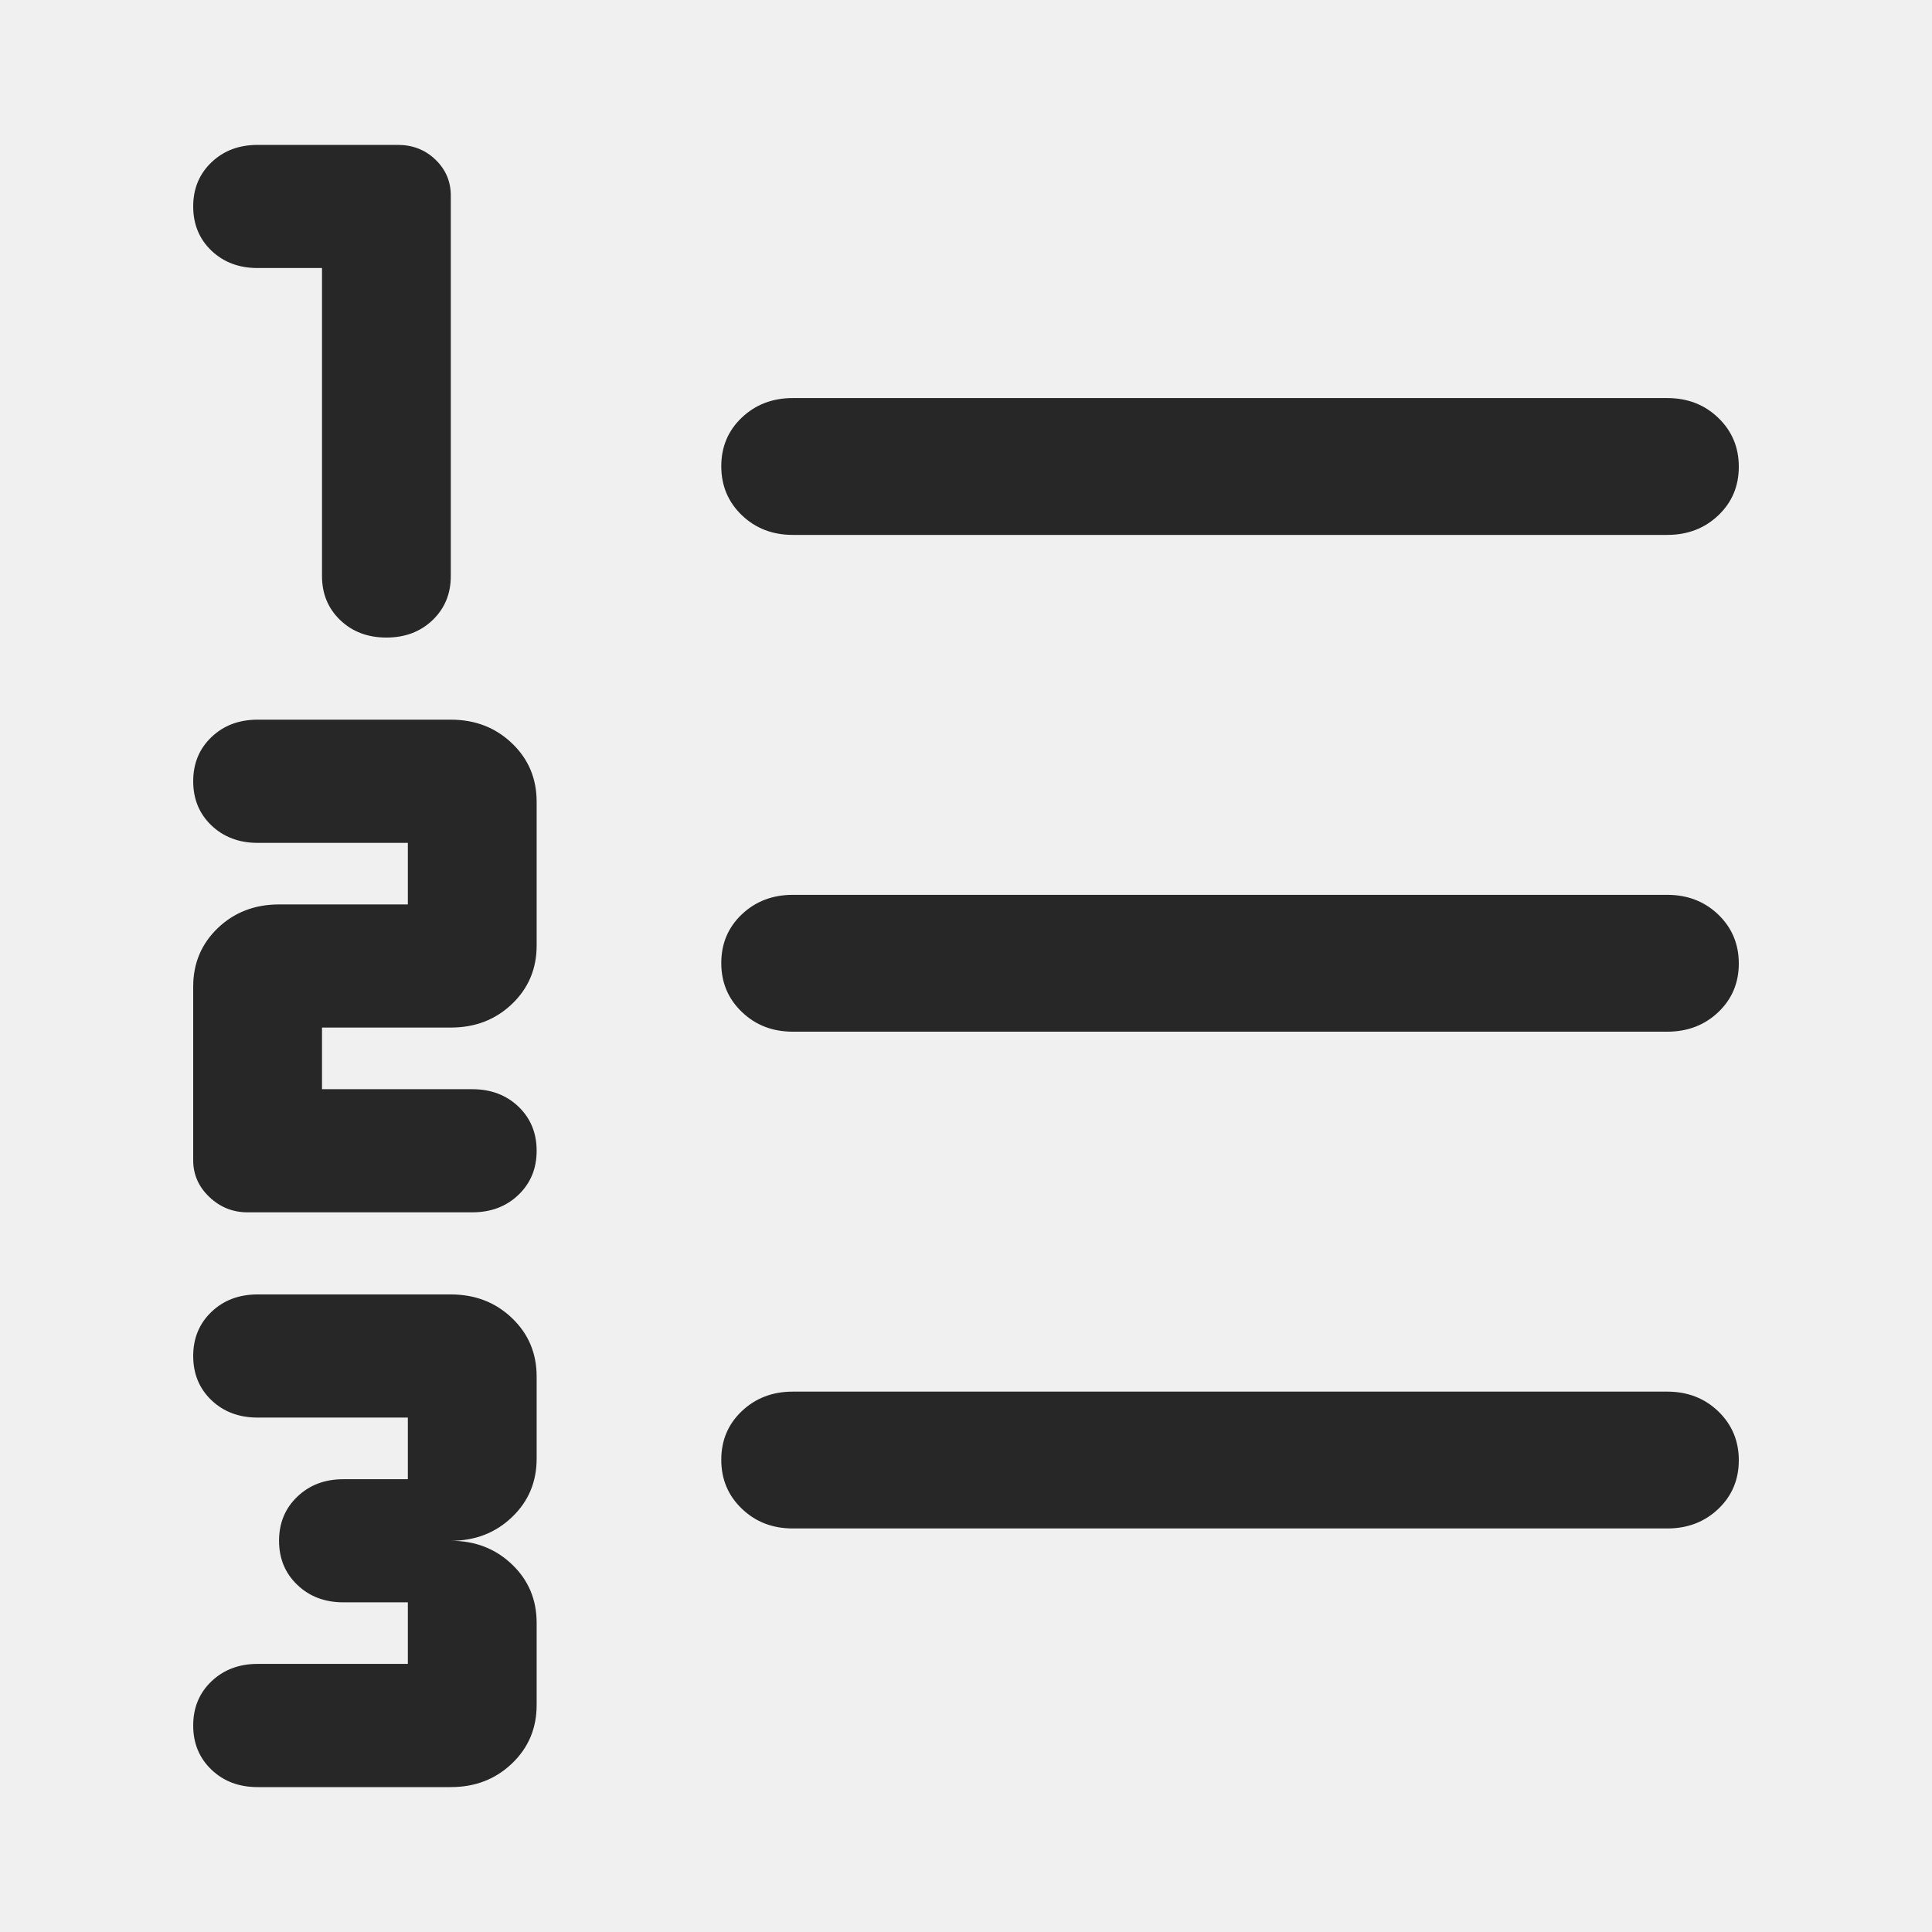
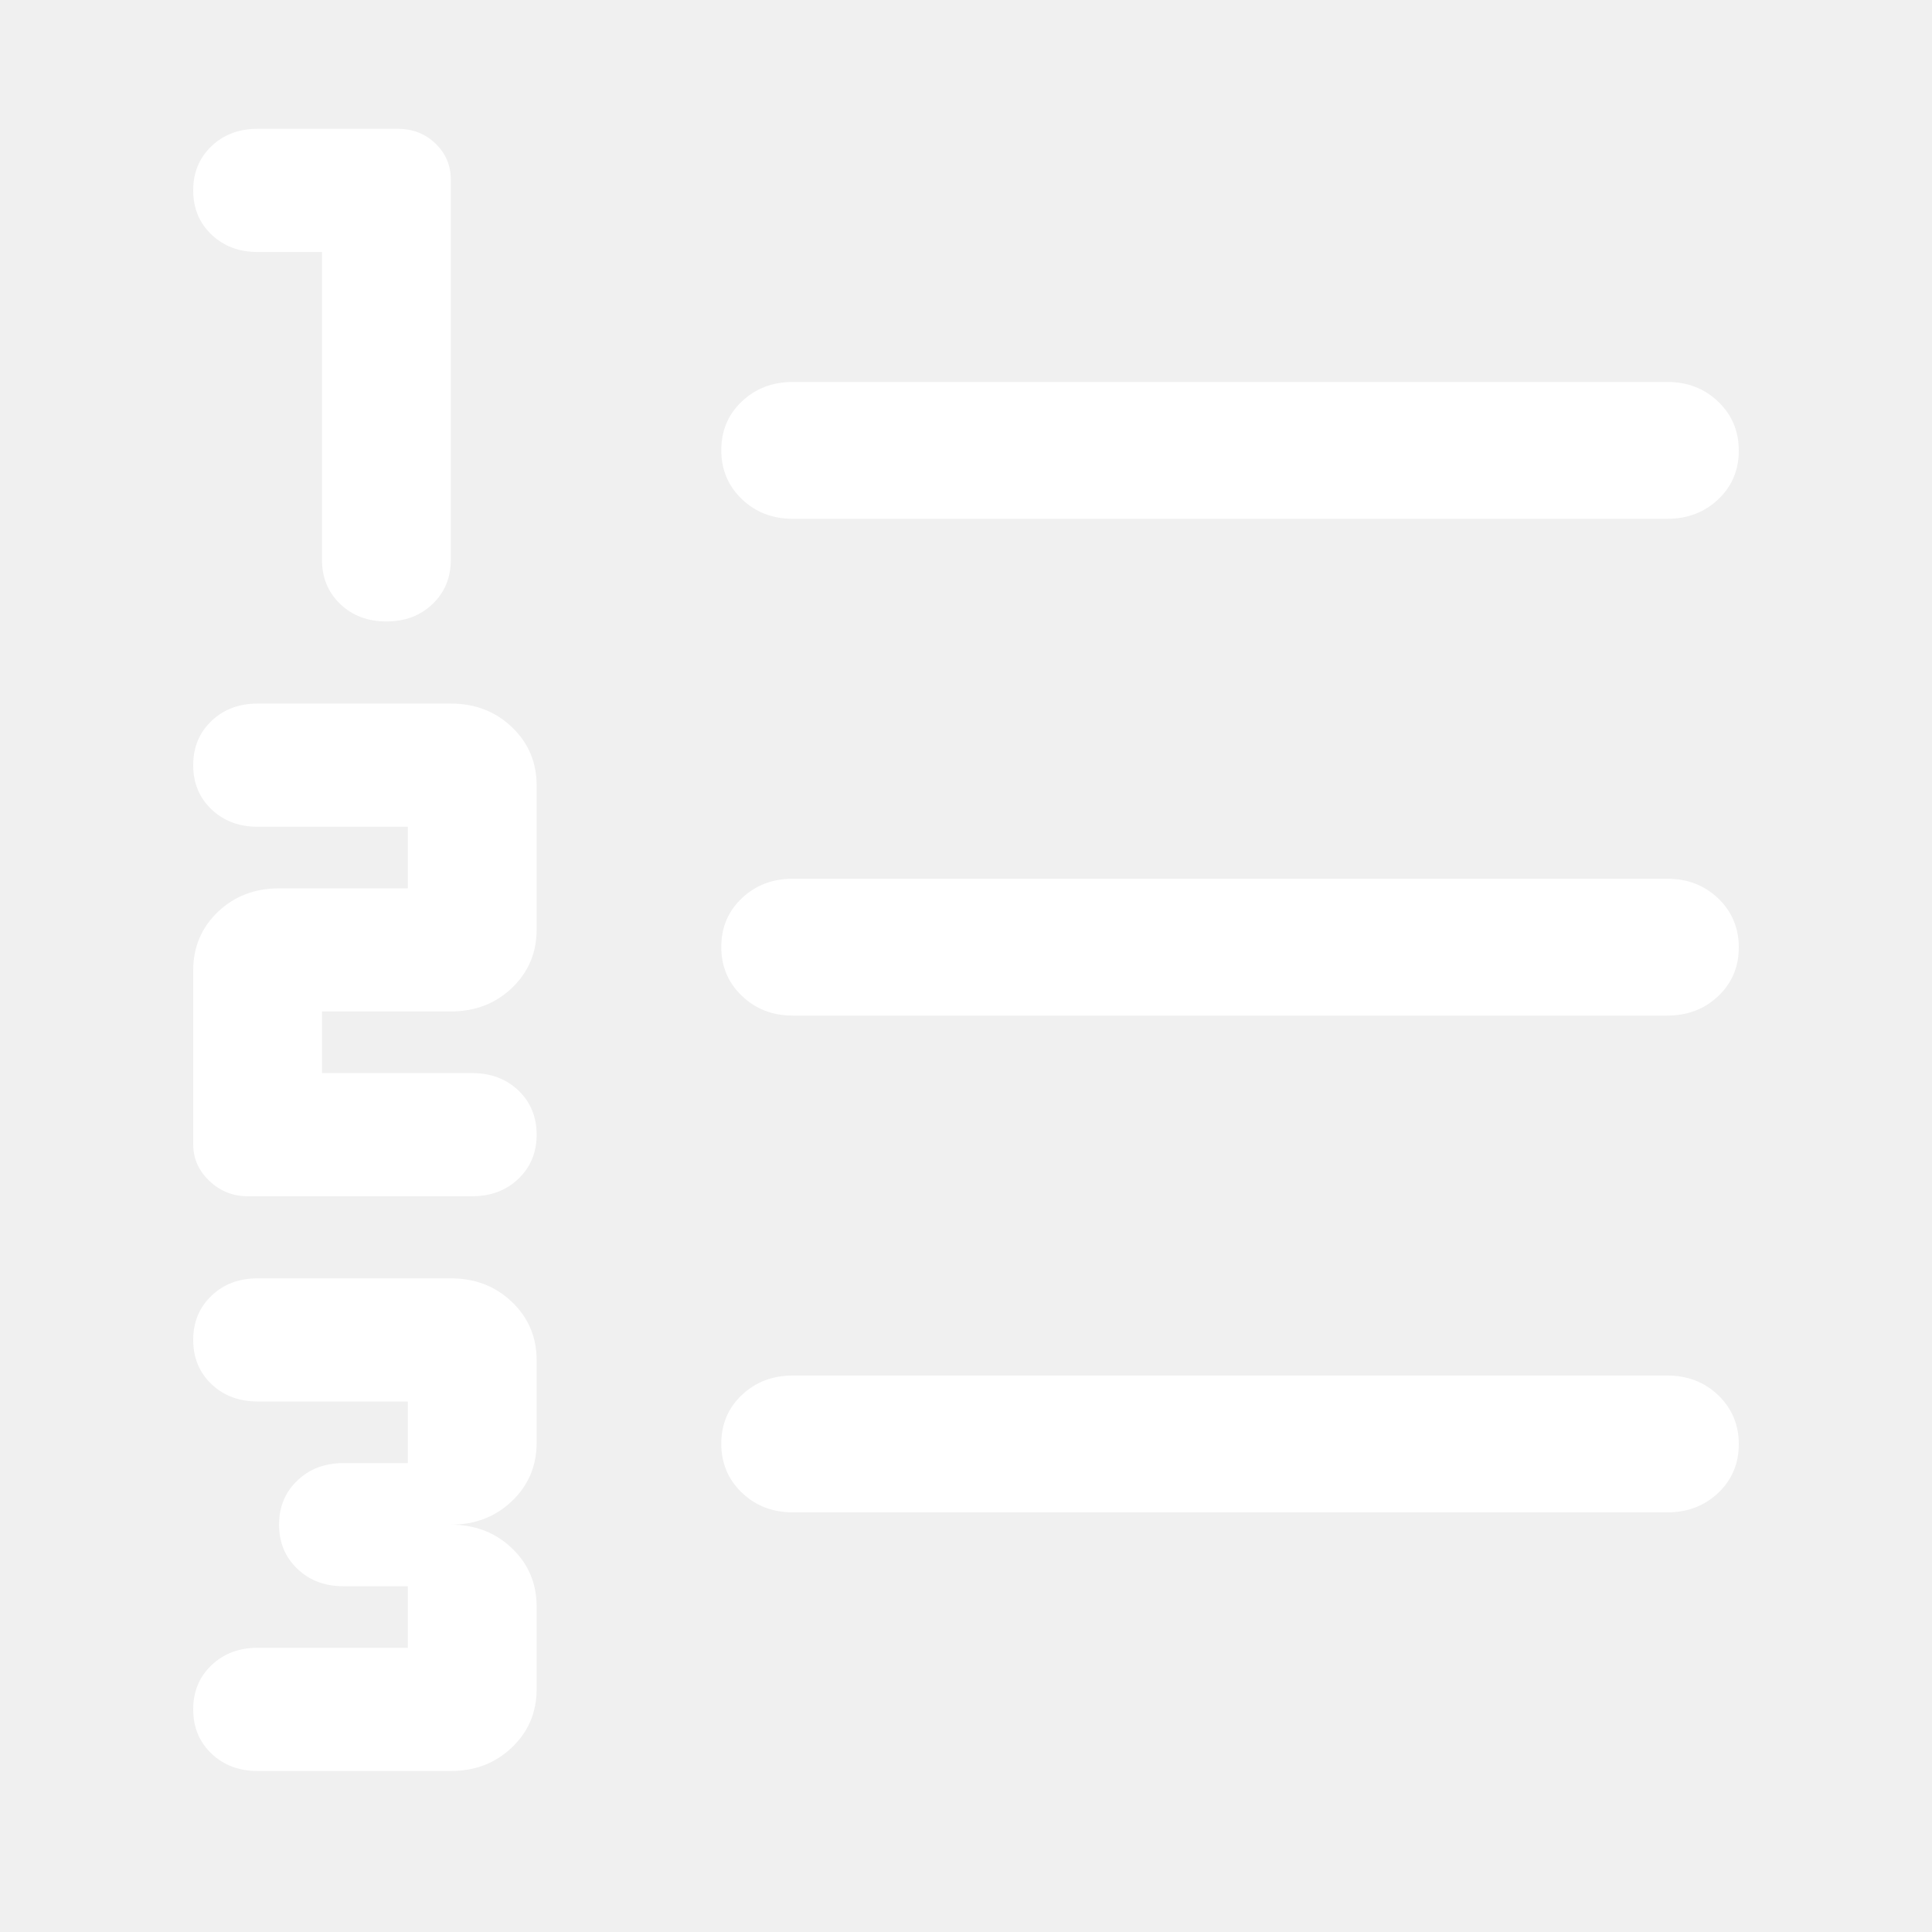
<svg xmlns="http://www.w3.org/2000/svg" width="30" height="30" viewBox="0 0 30 30" fill="none">
-   <mask id="mask0_121_1147" style="mask-type:alpha" maskUnits="userSpaceOnUse" x="0" y="0" width="30" height="30">
+   <mask id="mask0_481_6204" style="mask-type:alpha" maskUnits="userSpaceOnUse" x="0" y="0" width="30" height="30">
    <rect width="30" height="30" fill="#D9D9D9" />
  </mask>
-   <g mask="url(#mask0_121_1147)">
-     <path d="M4 27.75C3.711 27.75 3.472 27.66 3.283 27.479C3.094 27.298 3 27.07 3 26.794C3 26.517 3.094 26.289 3.283 26.108C3.472 25.928 3.711 25.837 4 25.837H6.333V24.881H5.333C5.044 24.881 4.806 24.791 4.617 24.61C4.428 24.43 4.333 24.201 4.333 23.925C4.333 23.649 4.428 23.42 4.617 23.24C4.806 23.059 5.044 22.969 5.333 22.969H6.333V22.012H4C3.711 22.012 3.472 21.922 3.283 21.742C3.094 21.561 3 21.332 3 21.056C3 20.78 3.094 20.552 3.283 20.371C3.472 20.19 3.711 20.1 4 20.1H7C7.378 20.1 7.694 20.222 7.95 20.467C8.206 20.711 8.333 21.014 8.333 21.375V22.65C8.333 23.011 8.206 23.314 7.95 23.558C7.694 23.803 7.378 23.925 7 23.925C7.378 23.925 7.694 24.047 7.95 24.292C8.206 24.536 8.333 24.839 8.333 25.2V26.475C8.333 26.836 8.206 27.139 7.95 27.383C7.694 27.628 7.378 27.75 7 27.75H4ZM3.844 18.825C3.615 18.825 3.417 18.745 3.25 18.586C3.083 18.427 3 18.237 3 18.017V15.319C3 14.957 3.128 14.655 3.383 14.41C3.639 14.166 3.956 14.044 4.333 14.044H6.333V13.088H4C3.711 13.088 3.472 12.997 3.283 12.817C3.094 12.636 3 12.408 3 12.131C3 11.855 3.094 11.627 3.283 11.446C3.472 11.265 3.711 11.175 4 11.175H7C7.378 11.175 7.694 11.297 7.95 11.542C8.206 11.786 8.333 12.089 8.333 12.45V14.681C8.333 15.043 8.206 15.345 7.95 15.59C7.694 15.834 7.378 15.956 7 15.956H5V16.913H7.333C7.622 16.913 7.861 17.003 8.05 17.183C8.239 17.364 8.333 17.593 8.333 17.869C8.333 18.145 8.239 18.373 8.05 18.554C7.861 18.735 7.622 18.825 7.333 18.825H3.844ZM6 9.9C5.711 9.9 5.472 9.81 5.283 9.629C5.094 9.448 5 9.22 5 8.944V4.162H4C3.711 4.162 3.472 4.072 3.283 3.892C3.094 3.711 3 3.482 3 3.206C3 2.93 3.094 2.702 3.283 2.521C3.472 2.34 3.711 2.25 4 2.25H6.178C6.407 2.25 6.602 2.326 6.761 2.478C6.92 2.631 7 2.817 7 3.036V8.944C7 9.22 6.906 9.448 6.717 9.629C6.528 9.81 6.289 9.9 6 9.9ZM12.311 23.734C11.996 23.734 11.732 23.632 11.519 23.427C11.306 23.223 11.2 22.97 11.2 22.668C11.2 22.365 11.306 22.113 11.519 21.912C11.732 21.71 11.996 21.609 12.311 21.609H25.889C26.204 21.609 26.468 21.711 26.681 21.915C26.893 22.12 27 22.373 27 22.675C27 22.977 26.893 23.229 26.681 23.431C26.468 23.633 26.204 23.734 25.889 23.734H12.311ZM12.311 16.02C11.996 16.02 11.732 15.918 11.519 15.713C11.306 15.509 11.2 15.256 11.2 14.954C11.2 14.652 11.306 14.4 11.519 14.198C11.732 13.996 11.996 13.895 12.311 13.895H25.889C26.204 13.895 26.468 13.997 26.681 14.201C26.893 14.406 27 14.659 27 14.961C27 15.263 26.893 15.515 26.681 15.717C26.468 15.919 26.204 16.02 25.889 16.02H12.311ZM12.311 8.306C11.996 8.306 11.732 8.204 11.519 8C11.306 7.795 11.2 7.542 11.2 7.24C11.2 6.938 11.306 6.686 11.519 6.484C11.732 6.282 11.996 6.181 12.311 6.181H25.889C26.204 6.181 26.468 6.283 26.681 6.488C26.893 6.692 27 6.945 27 7.247C27 7.55 26.893 7.802 26.681 8.003C26.468 8.205 26.204 8.306 25.889 8.306H12.311Z" fill="#272727" />
+   <g mask="url(#mask0_481_6204)">
+     <path d="M4 27.5C3.711 27.5 3.472 27.41 3.283 27.229C3.094 27.048 3 26.82 3 26.544C3 26.267 3.094 26.039 3.283 25.858C3.472 25.678 3.711 25.587 4 25.587H6.333V24.631H5.333C5.044 24.631 4.806 24.541 4.617 24.36C4.428 24.18 4.333 23.951 4.333 23.675C4.333 23.399 4.428 23.17 4.617 22.99C4.806 22.809 5.044 22.719 5.333 22.719H6.333V21.762H4C3.711 21.762 3.472 21.672 3.283 21.492C3.094 21.311 3 21.082 3 20.806C3 20.53 3.094 20.302 3.283 20.121C3.472 19.94 3.711 19.85 4 19.85H7C7.378 19.85 7.694 19.972 7.95 20.217C8.206 20.461 8.333 20.764 8.333 21.125V22.4C8.333 22.761 8.206 23.064 7.95 23.308C7.694 23.553 7.378 23.675 7 23.675C7.378 23.675 7.694 23.797 7.95 24.042C8.206 24.286 8.333 24.589 8.333 24.95V26.225C8.333 26.586 8.206 26.889 7.95 27.133C7.694 27.378 7.378 27.5 7 27.5H4ZM3.844 18.575C3.615 18.575 3.417 18.495 3.25 18.336C3.083 18.177 3 17.987 3 17.767V15.069C3 14.707 3.128 14.405 3.383 14.16C3.639 13.916 3.956 13.794 4.333 13.794H6.333V12.838H4C3.711 12.838 3.472 12.747 3.283 12.567C3.094 12.386 3 12.158 3 11.881C3 11.605 3.094 11.377 3.283 11.196C3.472 11.015 3.711 10.925 4 10.925H7C7.378 10.925 7.694 11.047 7.95 11.292C8.206 11.536 8.333 11.839 8.333 12.2V14.431C8.333 14.793 8.206 15.095 7.95 15.34C7.694 15.584 7.378 15.706 7 15.706H5V16.663H7.333C7.622 16.663 7.861 16.753 8.05 16.933C8.239 17.114 8.333 17.343 8.333 17.619C8.333 17.895 8.239 18.123 8.05 18.304C7.861 18.485 7.622 18.575 7.333 18.575H3.844ZM6 9.65C5.711 9.65 5.472 9.56 5.283 9.379C5.094 9.198 5 8.97 5 8.694V3.913H4C3.711 3.913 3.472 3.822 3.283 3.642C3.094 3.461 3 3.232 3 2.956C3 2.68 3.094 2.452 3.283 2.271C3.472 2.09 3.711 2 4 2H6.178C6.407 2 6.602 2.076 6.761 2.228C6.92 2.381 7 2.567 7 2.786V8.694C7 8.97 6.906 9.198 6.717 9.379C6.528 9.56 6.289 9.65 6 9.65ZM12.311 23.484C11.996 23.484 11.732 23.382 11.519 23.177C11.306 22.973 11.2 22.72 11.2 22.418C11.2 22.115 11.306 21.863 11.519 21.662C11.732 21.46 11.996 21.359 12.311 21.359H25.889C26.204 21.359 26.468 21.461 26.681 21.665C26.893 21.87 27 22.123 27 22.425C27 22.727 26.893 22.979 26.681 23.181C26.468 23.383 26.204 23.484 25.889 23.484H12.311ZM12.311 15.77C11.996 15.77 11.732 15.668 11.519 15.463C11.306 15.259 11.2 15.006 11.2 14.704C11.2 14.402 11.306 14.15 11.519 13.948C11.732 13.746 11.996 13.645 12.311 13.645H25.889C26.204 13.645 26.468 13.747 26.681 13.951C26.893 14.156 27 14.409 27 14.711C27 15.013 26.893 15.265 26.681 15.467C26.468 15.669 26.204 15.77 25.889 15.77H12.311ZM12.311 8.056C11.996 8.056 11.732 7.954 11.519 7.75C11.306 7.545 11.2 7.292 11.2 6.99C11.2 6.688 11.306 6.436 11.519 6.234C11.732 6.032 11.996 5.931 12.311 5.931H25.889C26.204 5.931 26.468 6.033 26.681 6.238C26.893 6.442 27 6.695 27 6.997C27 7.3 26.893 7.552 26.681 7.753C26.468 7.955 26.204 8.056 25.889 8.056H12.311Z" fill="white" />
  </g>
</svg>
